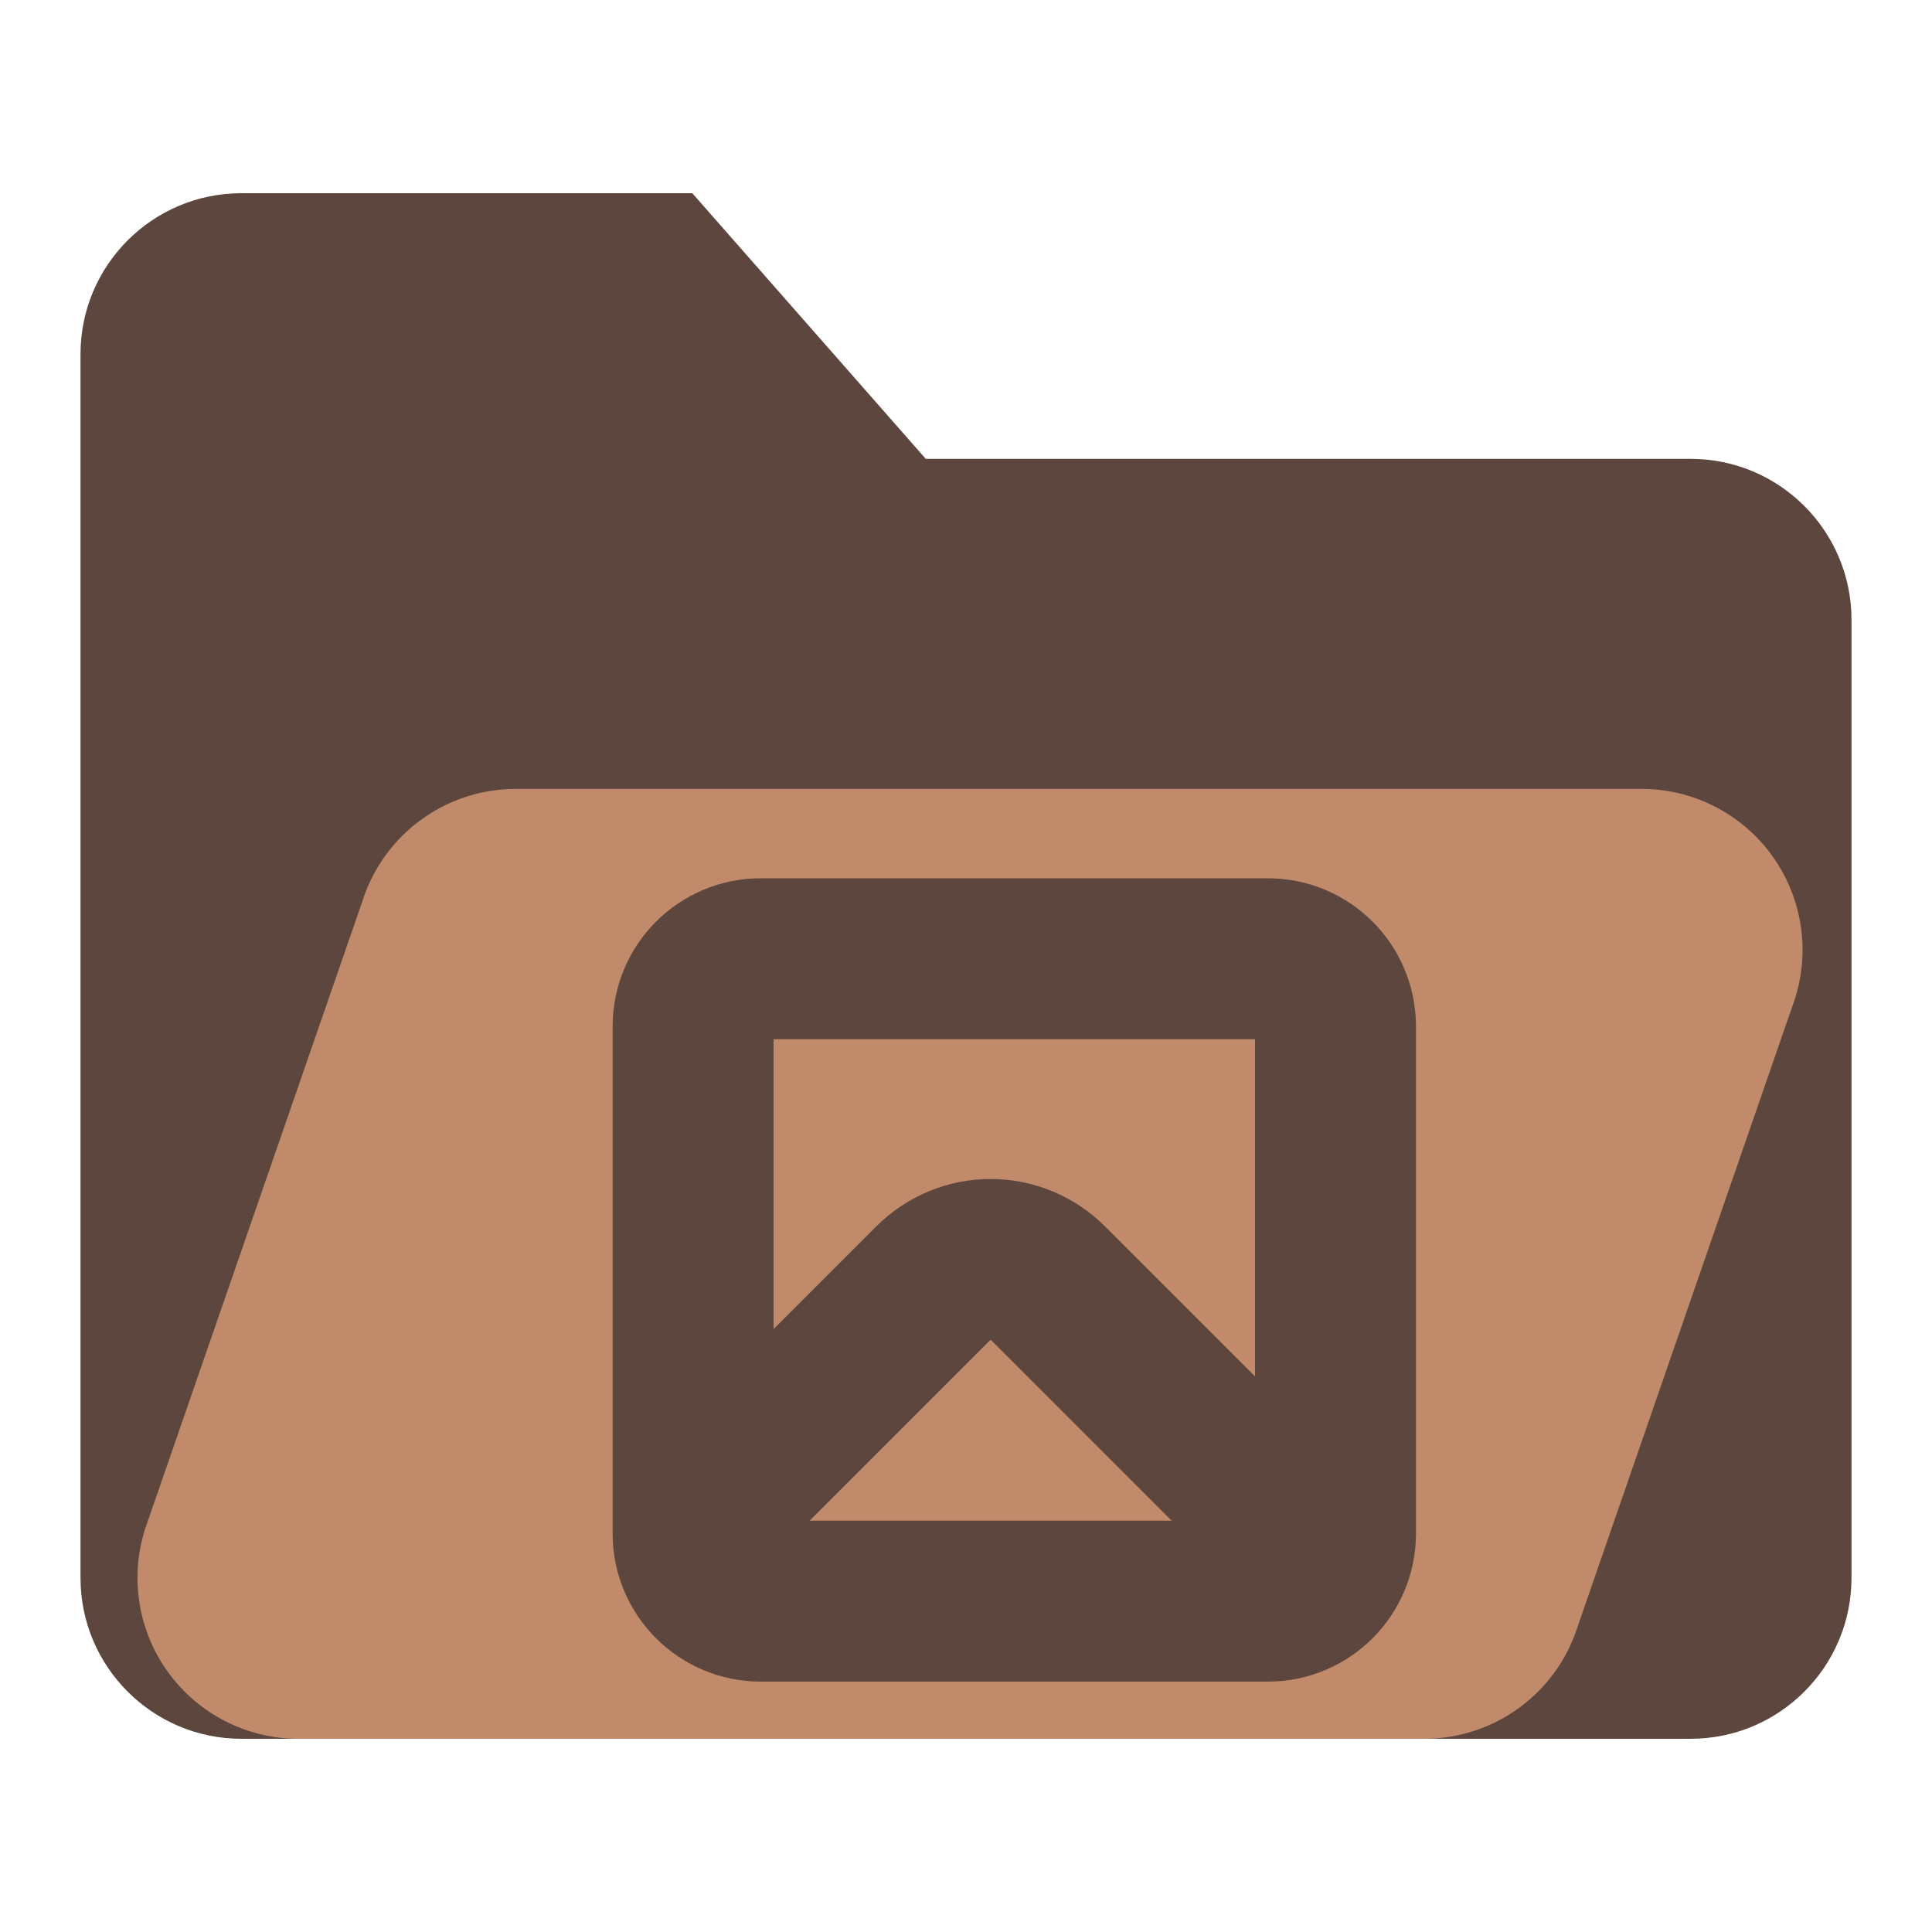
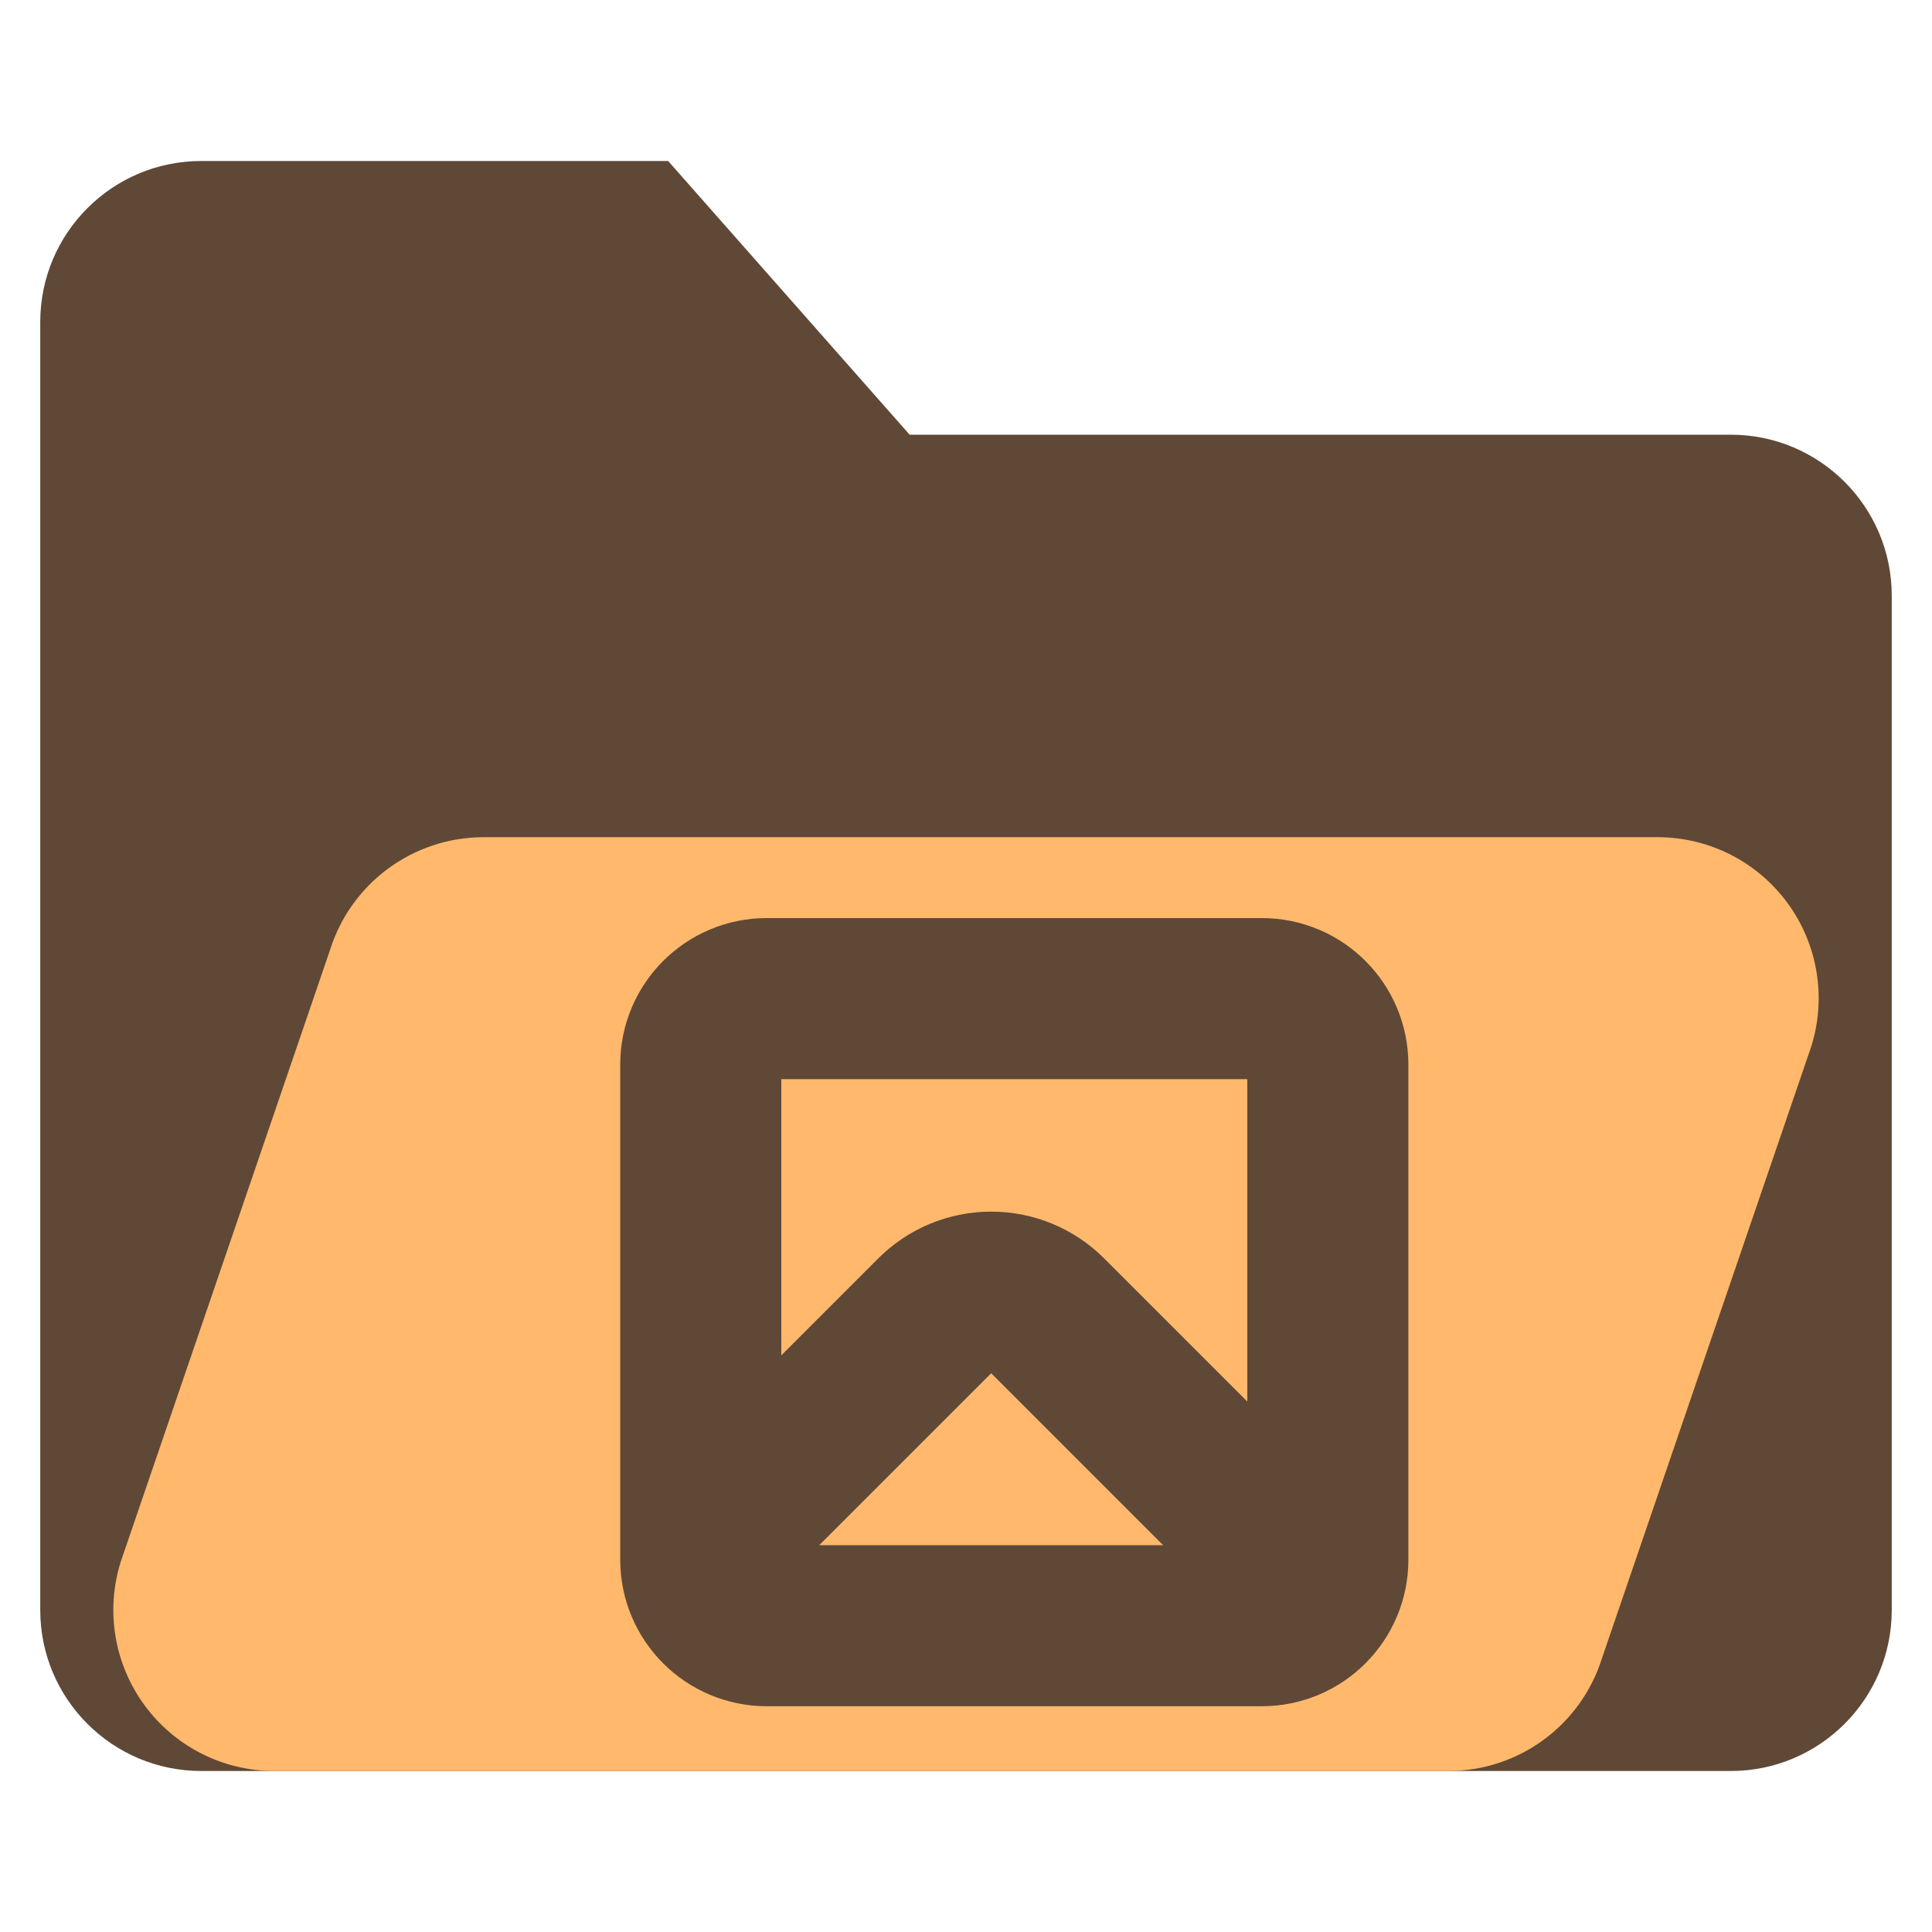
- <svg xmlns="http://www.w3.org/2000/svg" viewBox="0 0 24 24" width="24" height="24" fill="#C08A6B" stroke="none">
-   <path d="M1 19.6V4.4a2 2 0 0 1 2-2h5.6l2.9 3.3H21a2 2 0 0 1 2 2v11.9a2 2 0 0 1-2 2H3a2 2 0 0 1-2-2z" fill="#5C463D" />
-   <path d="M3.7 21.6a2 2 0 0 1-1.9-2.6l2.7-7.8A2 2 0 0 1 6.4 9.8h14a2 2 0 0 1 1.9 2.6l-2.7 7.8a2 2 0 0 1-1.9 1.4z" />
-   <g transform="translate(7.56 10.86) scale(0.42)" fill="none" stroke="#5C463D" stroke-width="4.76" stroke-linecap="round" stroke-linejoin="round">
+ <svg xmlns="http://www.w3.org/2000/svg" viewBox="0 0 24 24" width="24" height="24" fill="#FFB86C" stroke="none">
+   <path d="M.5 20V4a2 2 0 0 1 2-2h5.8l3 3.4H21.5a2 2 0 0 1 2 2v12.6a2 2 0 0 1-2 2H2.5a2 2 0 0 1-2-2z" fill="#5F4836" />
+   <path d="M3.4 22a2 2 0 0 1-1.9-2.6l2.6-7.6A2 2 0 0 1 6 10.4h14.6a2 2 0 0 1 1.9 2.6l-2.6 7.6a2 2 0 0 1-1.9 1.4z" />
+   <g transform="translate(7.68 11.38) scale(0.41)" fill="none" stroke="#5F4836" stroke-width="4.88" stroke-linecap="round" stroke-linejoin="round">
    <rect x="2.5" y="2.5" width="19" height="19" rx="2" />
    <path d="M2.7 19 9.6 12.1a2.4 2.4 0 0 1 3.4 0l5.6 5.6" />
  </g>
</svg>
